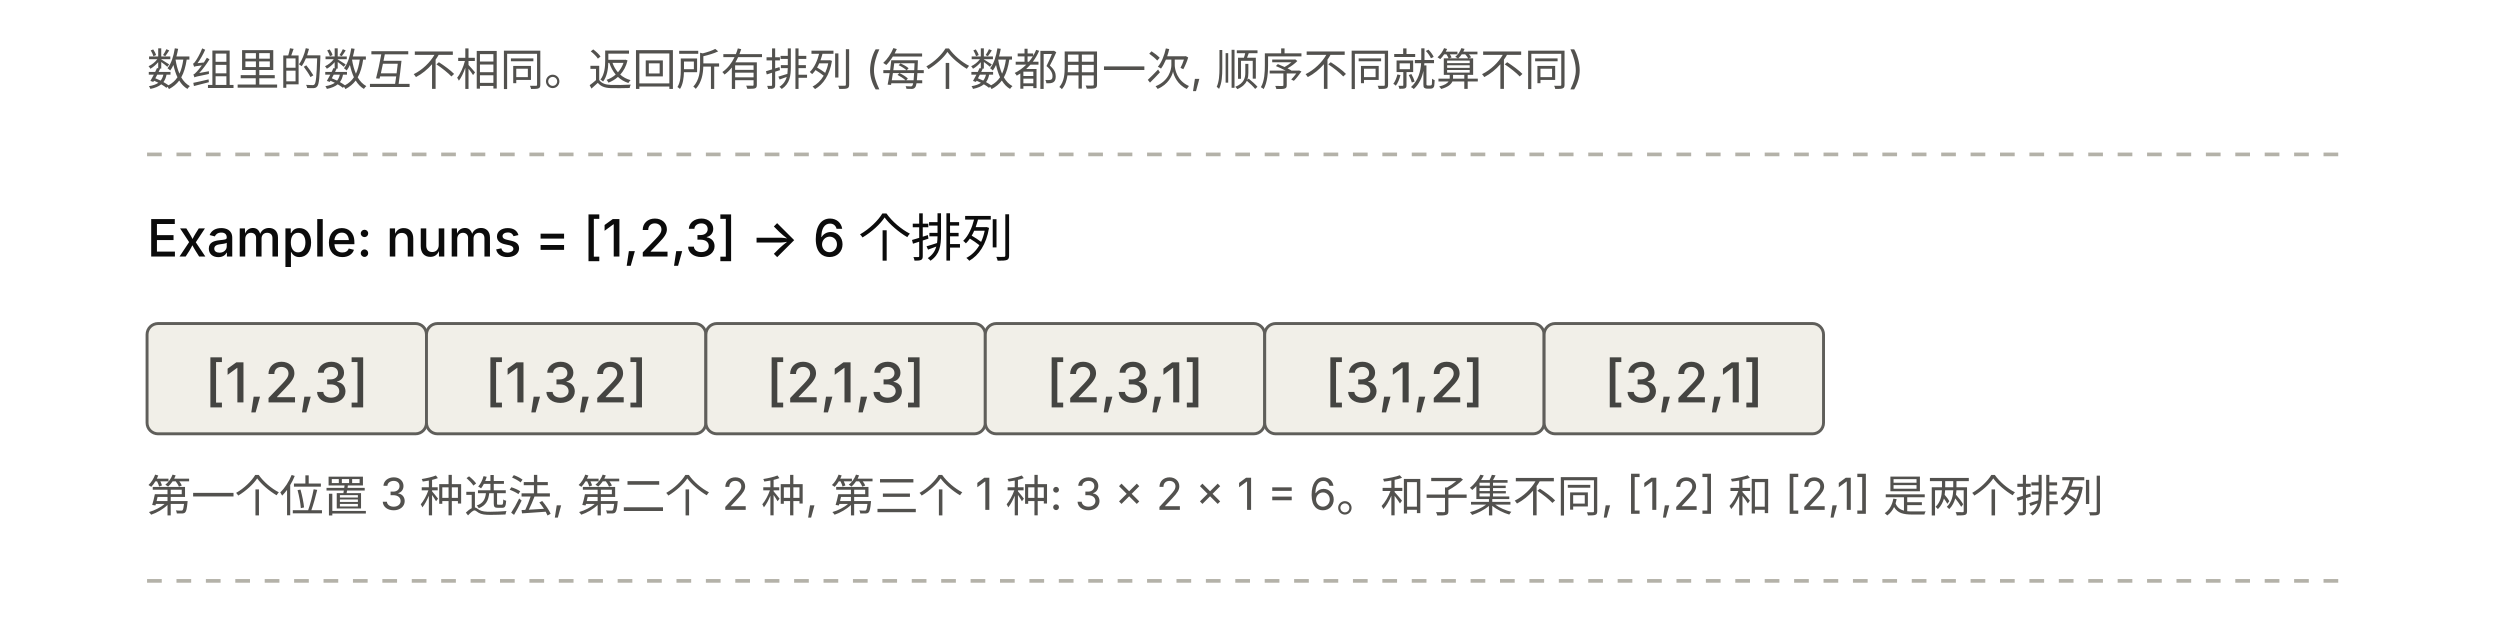
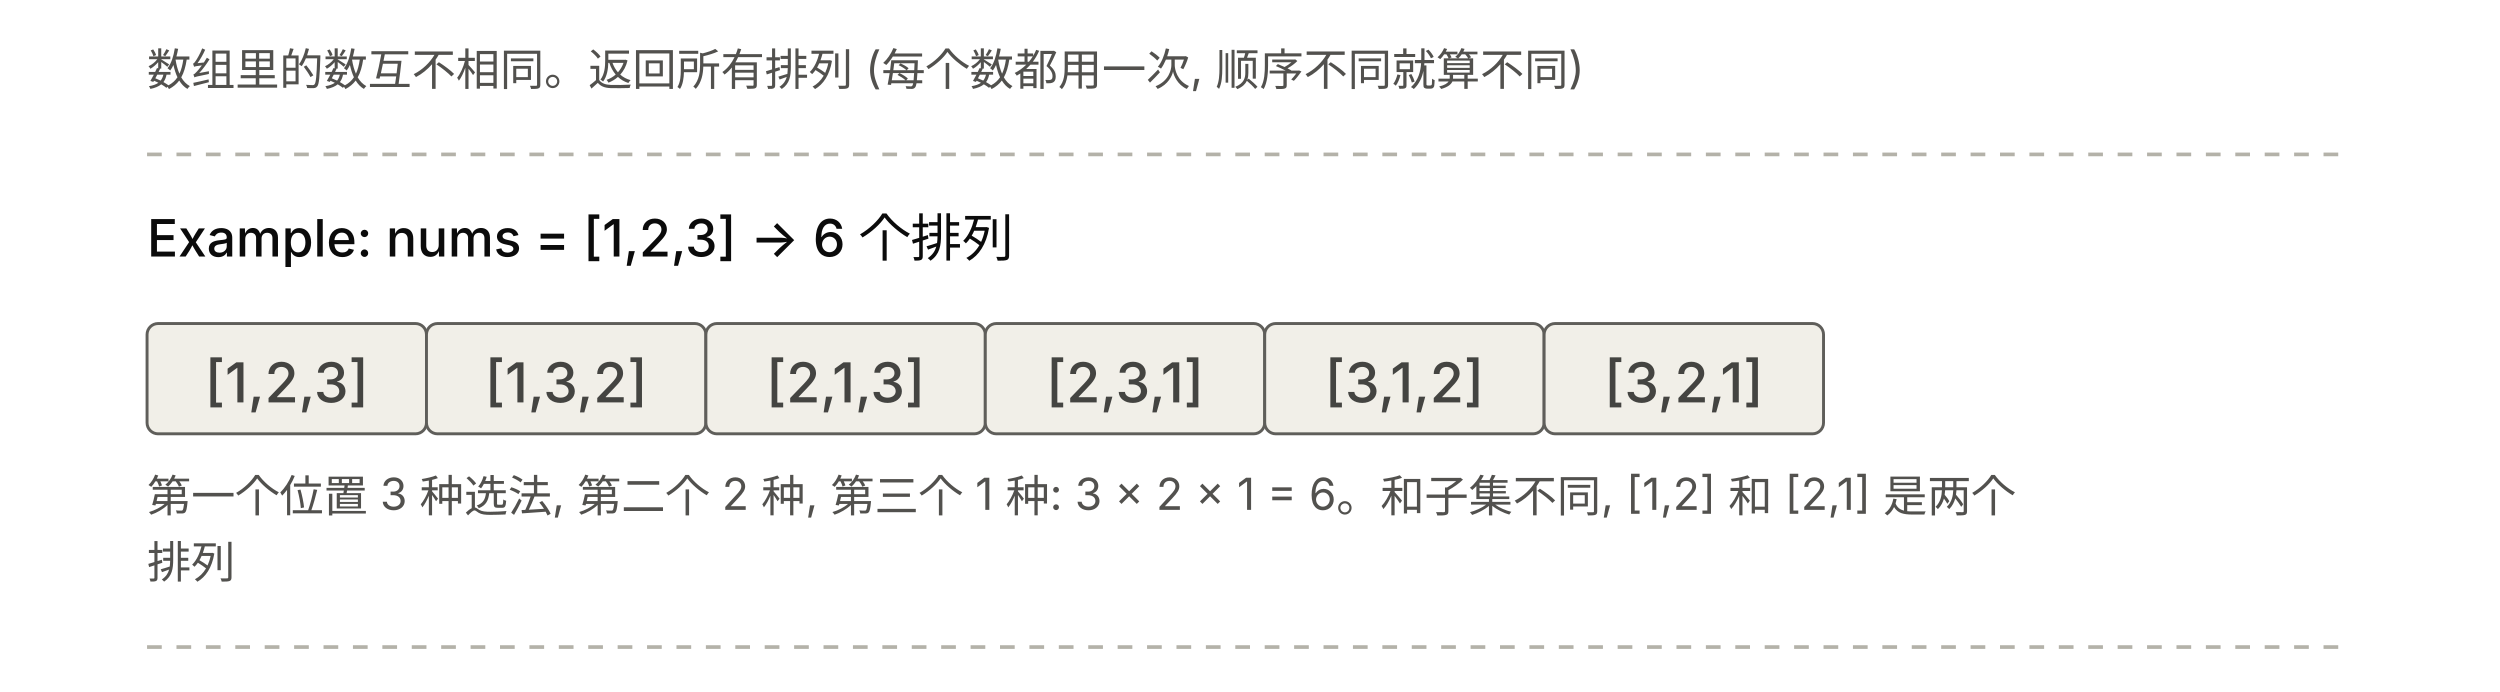
- <svg xmlns="http://www.w3.org/2000/svg" width="100%" viewBox="0 0 680 170" role="img" font-family="ui-sans-serif, system-ui, -apple-system, PingFang SC, sans-serif">
+ <svg xmlns="http://www.w3.org/2000/svg" width="100%" viewBox="0 0 680 188" role="img" font-family="ui-sans-serif, system-ui, -apple-system, PingFang SC, sans-serif">
  <text x="40" y="18" font-size="12" fill="#52514E" text-anchor="start" font-weight="400" dominant-baseline="central" style="white-space:pre">数组里的数互不相同。返回所有排列 (每个数都用一次, 顺序不同就算不同)</text>
  <line x1="40" y1="42" x2="640" y2="42" stroke="#B4B2A9" stroke-dasharray="4 4" />
  <text x="40" y="62" font-size="14" fill="#0B0B0B" text-anchor="start" font-weight="500" dominant-baseline="central" style="white-space:pre">Example:  nums = [1,2,3]  →  6 个排列</text>
  <rect x="40" y="88" width="76" height="30" rx="3" fill="#F1EFE8" stroke="#5F5E5A" stroke-width="0.8" />
  <text x="78.0" y="104.0" font-size="15" fill="#444441" text-anchor="middle" font-weight="500" dominant-baseline="central" style="white-space:pre">[1,2,3]</text>
  <rect x="116" y="88" width="76" height="30" rx="3" fill="#F1EFE8" stroke="#5F5E5A" stroke-width="0.8" />
  <text x="154.0" y="104.0" font-size="15" fill="#444441" text-anchor="middle" font-weight="500" dominant-baseline="central" style="white-space:pre">[1,3,2]</text>
  <rect x="192" y="88" width="76" height="30" rx="3" fill="#F1EFE8" stroke="#5F5E5A" stroke-width="0.8" />
  <text x="230.0" y="104.0" font-size="15" fill="#444441" text-anchor="middle" font-weight="500" dominant-baseline="central" style="white-space:pre">[2,1,3]</text>
  <rect x="268" y="88" width="76" height="30" rx="3" fill="#F1EFE8" stroke="#5F5E5A" stroke-width="0.8" />
  <text x="306.0" y="104.0" font-size="15" fill="#444441" text-anchor="middle" font-weight="500" dominant-baseline="central" style="white-space:pre">[2,3,1]</text>
  <rect x="344" y="88" width="76" height="30" rx="3" fill="#F1EFE8" stroke="#5F5E5A" stroke-width="0.8" />
  <text x="382.0" y="104.0" font-size="15" fill="#444441" text-anchor="middle" font-weight="500" dominant-baseline="central" style="white-space:pre">[3,1,2]</text>
  <rect x="420" y="88" width="76" height="30" rx="3" fill="#F1EFE8" stroke="#5F5E5A" stroke-width="0.8" />
  <text x="458.0" y="104.0" font-size="15" fill="#444441" text-anchor="middle" font-weight="500" dominant-baseline="central" style="white-space:pre">[3,2,1]</text>
-   <text x="40" y="134" font-size="12" fill="#52514E" text-anchor="start" font-weight="400" dominant-baseline="central" style="white-space:pre">第一个位置 3 种选法, 第二个 2 种, 第三个 1 种: 3 × 2 × 1 = 6。和子集不同, [1,2] 和 [2,1] 是两个排列</text>
-   <line x1="40" y1="158" x2="640" y2="158" stroke="#B4B2A9" stroke-dasharray="4 4" />
+   <text x="40" y="134" font-size="12" fill="#52514E" text-anchor="start" font-weight="400" dominant-baseline="central" style="white-space:pre">第一个位置 3 种选法, 第二个 2 种, 第三个 1 种: 3 × 2 × 1 = 6。和子集不同, [1,2] 和 [2,1] 是两个</text>
+   <text x="40" y="152" font-size="12" fill="#52514E" text-anchor="start" font-weight="400" dominant-baseline="central" style="white-space:pre">排列</text>
+   <line x1="40" y1="176" x2="640" y2="176" stroke="#B4B2A9" stroke-dasharray="4 4" />
</svg>
